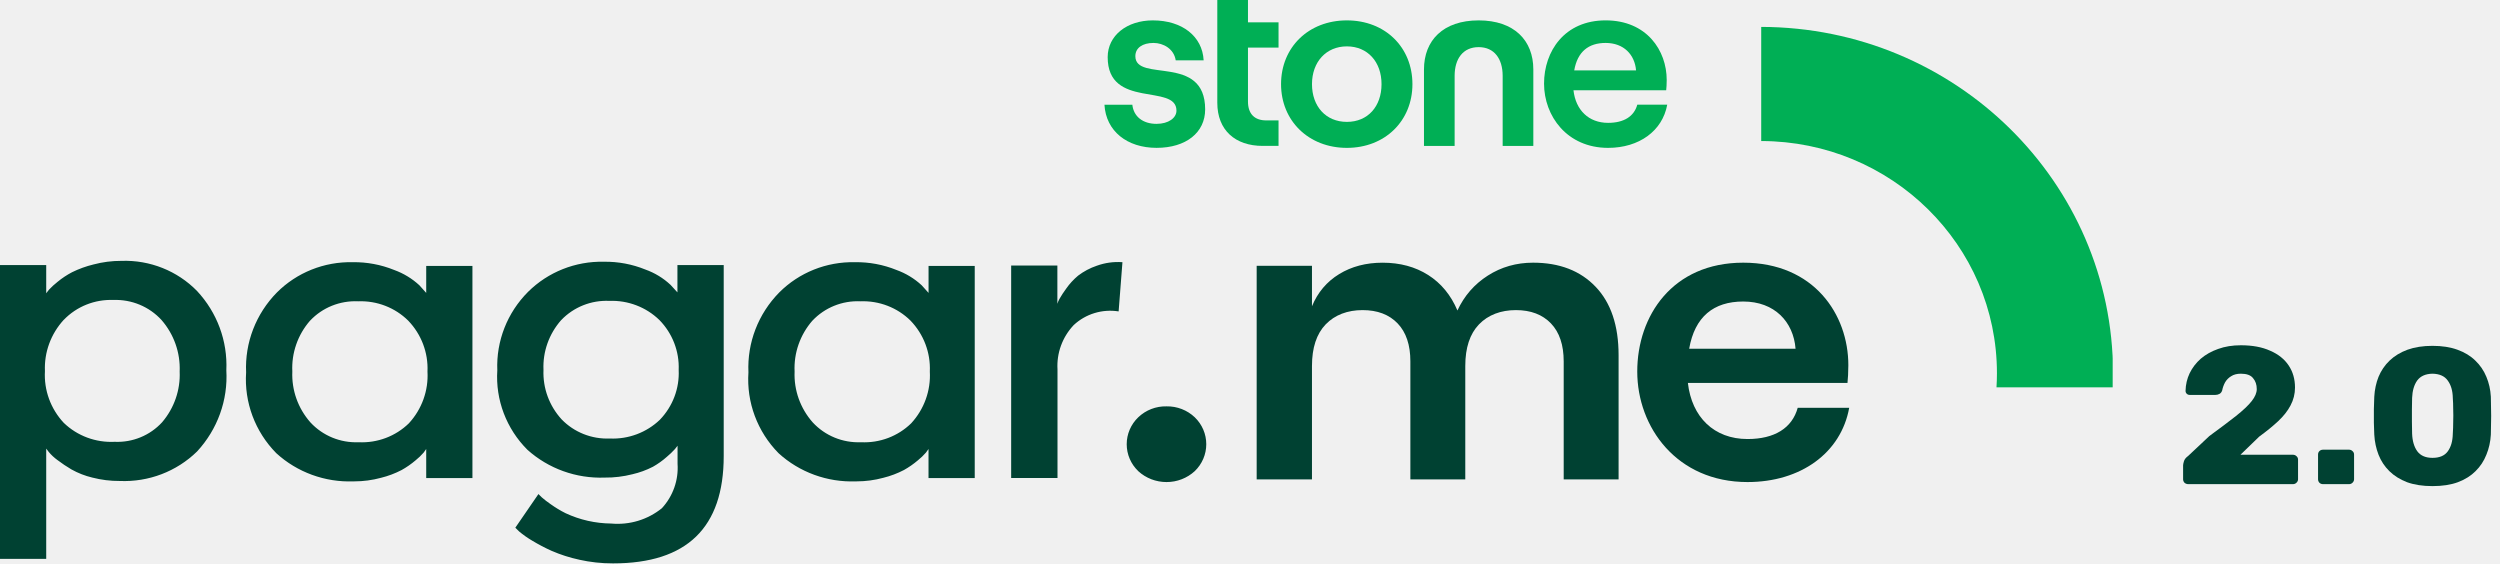
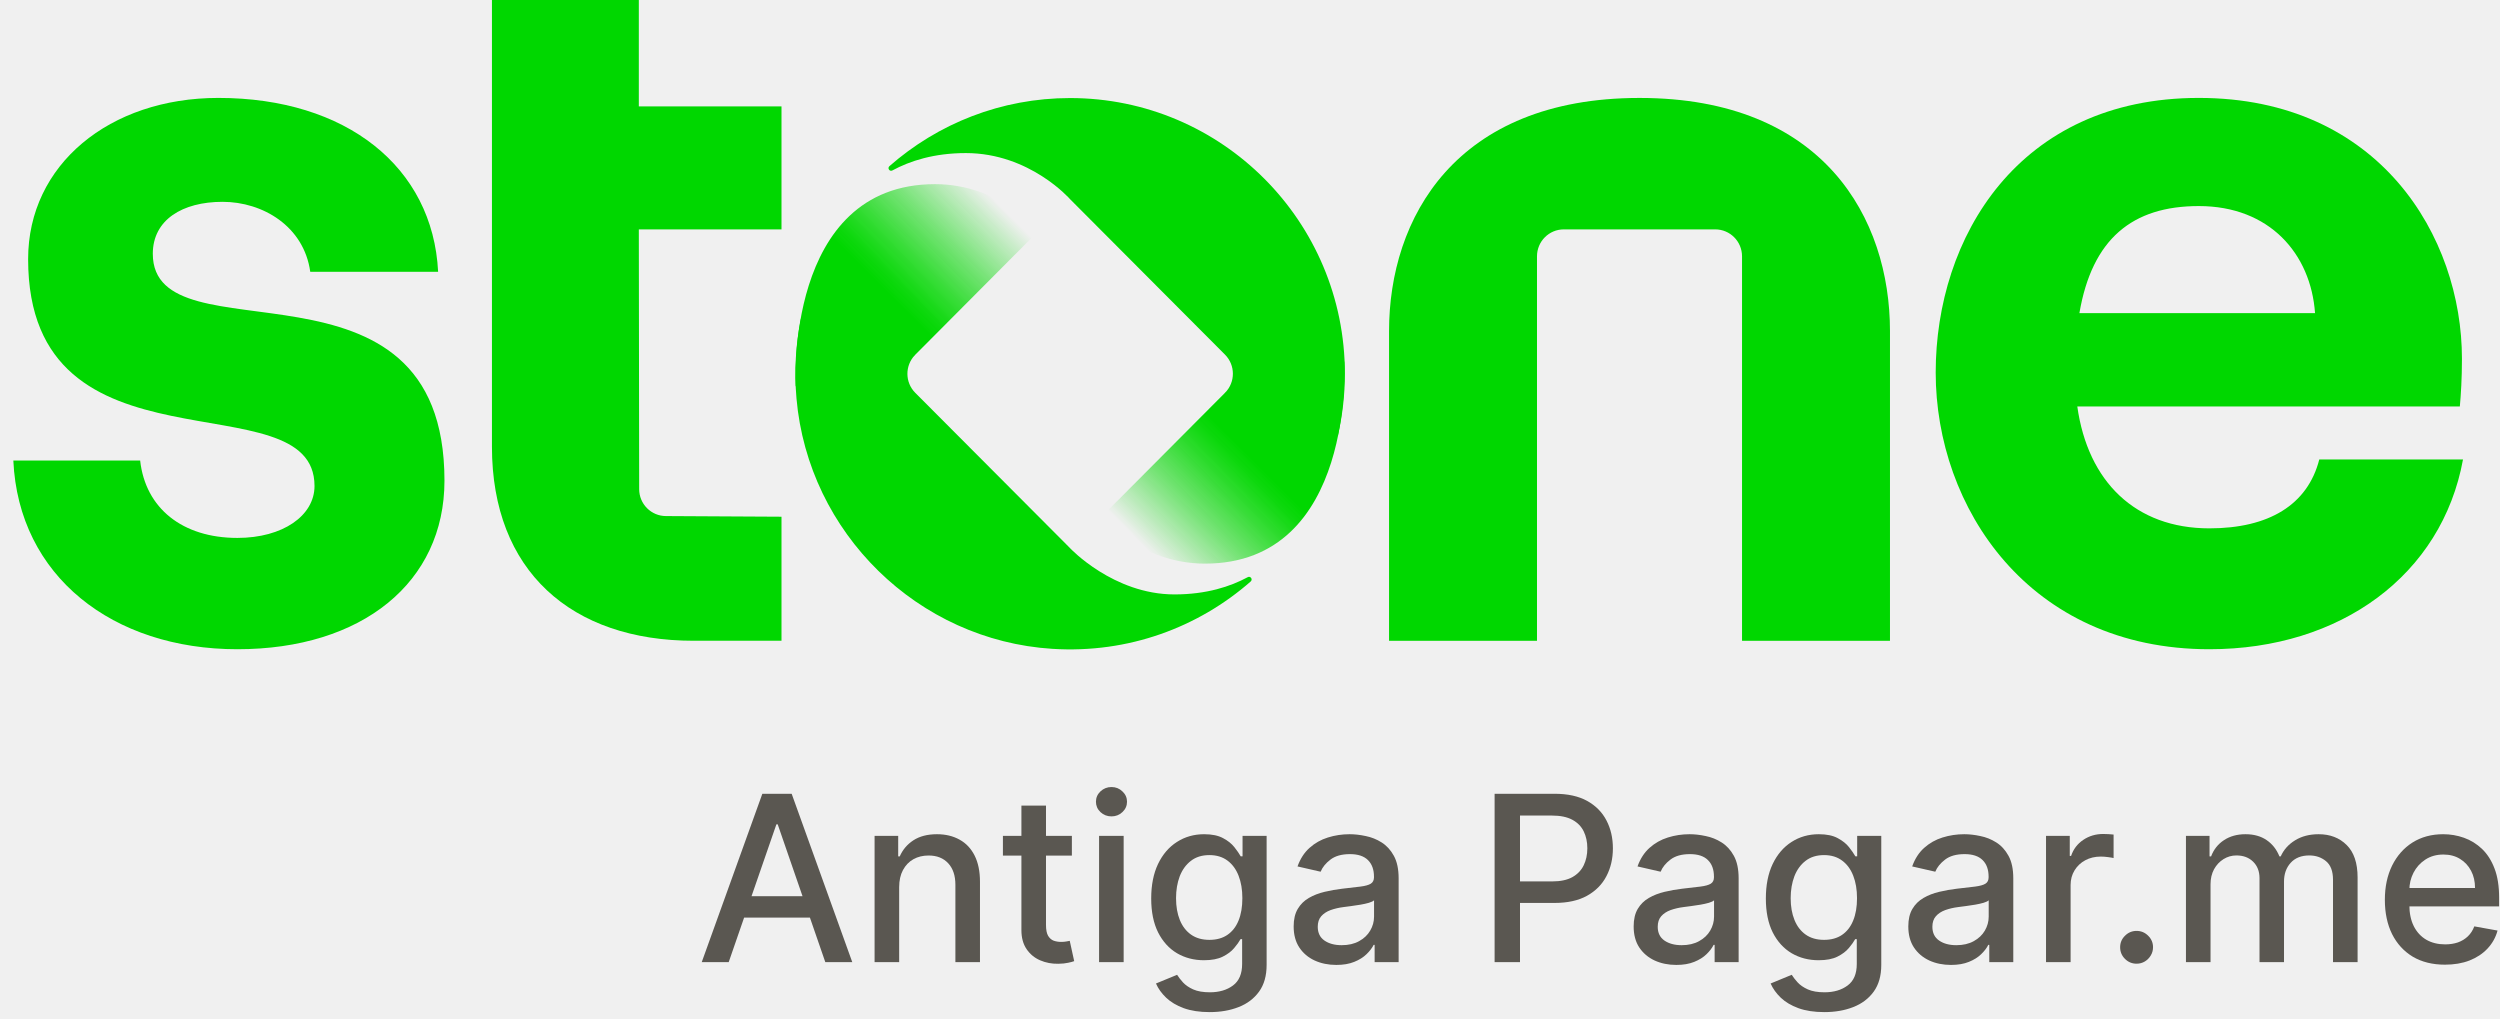
- <svg xmlns="http://www.w3.org/2000/svg" width="142" height="32" viewBox="0 0 142 32" fill="none">
-   <g clip-path="url(#clip0_809_25761)">
-     <path d="M124.3 27.5C124.216 27.5 124.142 27.474 124.081 27.422C124.027 27.363 124 27.297 124 27.223V26.438C124 26.386 124.015 26.309 124.046 26.205C124.077 26.095 124.158 25.991 124.289 25.896L125.491 24.767C126.107 24.317 126.612 23.937 127.005 23.627C127.405 23.31 127.702 23.03 127.894 22.786C128.087 22.543 128.184 22.314 128.184 22.1C128.184 21.849 128.114 21.643 127.975 21.481C127.845 21.311 127.613 21.226 127.282 21.226C127.059 21.226 126.873 21.274 126.728 21.37C126.581 21.459 126.465 21.577 126.381 21.724C126.303 21.872 126.249 22.023 126.219 22.178C126.188 22.274 126.134 22.34 126.057 22.377C125.988 22.414 125.91 22.432 125.826 22.432H124.381C124.312 22.432 124.254 22.41 124.208 22.366C124.162 22.322 124.139 22.266 124.139 22.2C124.147 21.846 124.223 21.514 124.37 21.204C124.524 20.887 124.736 20.61 125.005 20.374C125.282 20.138 125.61 19.954 125.988 19.821C126.372 19.681 126.804 19.611 127.282 19.611C127.936 19.611 128.491 19.714 128.946 19.921C129.408 20.12 129.758 20.4 129.998 20.761C130.236 21.116 130.356 21.532 130.356 22.012C130.356 22.373 130.271 22.712 130.102 23.03C129.94 23.34 129.704 23.638 129.397 23.926C129.096 24.206 128.738 24.498 128.322 24.8L127.259 25.829H130.229C130.313 25.829 130.383 25.855 130.436 25.907C130.498 25.958 130.529 26.025 130.529 26.106V27.223C130.529 27.297 130.498 27.363 130.436 27.422C130.383 27.474 130.313 27.5 130.229 27.5H124.3Z" fill="#004132" />
-     <path d="M131.954 27.5C131.869 27.5 131.8 27.474 131.746 27.423C131.692 27.364 131.665 27.297 131.665 27.223V25.818C131.665 25.737 131.692 25.671 131.746 25.619C131.8 25.567 131.869 25.542 131.954 25.542H133.422C133.499 25.542 133.564 25.567 133.618 25.619C133.68 25.671 133.711 25.737 133.711 25.818V27.223C133.711 27.297 133.68 27.364 133.618 27.423C133.564 27.474 133.499 27.5 133.422 27.5H131.954Z" fill="#004132" />
-     <path d="M138.164 27.611C137.609 27.611 137.127 27.537 136.719 27.389C136.319 27.234 135.984 27.024 135.714 26.759C135.444 26.493 135.24 26.183 135.101 25.829C134.963 25.475 134.882 25.095 134.859 24.689C134.851 24.49 134.843 24.265 134.836 24.015C134.836 23.756 134.836 23.498 134.836 23.24C134.843 22.974 134.851 22.738 134.859 22.532C134.882 22.126 134.963 21.75 135.101 21.403C135.248 21.049 135.456 20.743 135.725 20.485C136.003 20.219 136.342 20.013 136.743 19.865C137.151 19.718 137.625 19.644 138.164 19.644C138.711 19.644 139.184 19.718 139.585 19.865C139.994 20.013 140.333 20.219 140.602 20.485C140.871 20.743 141.08 21.049 141.226 21.403C141.372 21.75 141.458 22.126 141.48 22.532C141.488 22.738 141.492 22.974 141.492 23.24C141.5 23.498 141.5 23.756 141.492 24.015C141.492 24.265 141.488 24.49 141.48 24.689C141.458 25.095 141.372 25.475 141.226 25.829C141.087 26.183 140.883 26.493 140.614 26.759C140.352 27.024 140.017 27.234 139.609 27.389C139.208 27.537 138.726 27.611 138.164 27.611ZM138.164 26.006C138.565 26.006 138.853 25.884 139.03 25.641C139.216 25.39 139.312 25.055 139.319 24.634C139.334 24.42 139.342 24.195 139.342 23.959C139.351 23.723 139.351 23.487 139.342 23.251C139.342 23.015 139.334 22.797 139.319 22.598C139.312 22.192 139.216 21.864 139.03 21.613C138.853 21.363 138.565 21.234 138.164 21.226C137.771 21.234 137.482 21.363 137.297 21.613C137.12 21.864 137.024 22.192 137.008 22.598C137.008 22.797 137.004 23.015 136.997 23.251C136.997 23.487 136.997 23.723 136.997 23.959C137.004 24.195 137.008 24.42 137.008 24.634C137.024 25.055 137.124 25.39 137.309 25.641C137.493 25.884 137.779 26.006 138.164 26.006Z" fill="#004132" />
-     <g clip-path="url(#clip1_809_25761)">
-       <path d="M113.4 22H120.001C120.011 21.735 120.021 21.468 120.021 21.199C120.008 10.349 111.073 1.552 100.037 1.528V8.011C107.436 8.023 113.427 13.924 113.426 21.199C113.427 21.466 113.417 21.735 113.401 22H113.4Z" fill="#00AF55" />
-       <path d="M62.73 5.948H64.317C64.388 6.616 64.911 7.035 65.69 7.035C66.37 7.035 66.823 6.7 66.823 6.283C66.823 4.723 62.916 6.213 62.916 3.247C62.916 2.022 64.006 1.158 65.479 1.158C67.15 1.158 68.297 2.064 68.367 3.428H66.781C66.682 2.773 66.073 2.439 65.521 2.439C64.898 2.439 64.488 2.717 64.488 3.191C64.488 4.709 68.453 3.037 68.453 6.212C68.453 7.534 67.362 8.398 65.692 8.398C64.022 8.398 62.818 7.451 62.733 5.947L62.73 5.948Z" fill="#00AF55" />
-       <path d="M70.885 0V1.269H72.621V2.703H70.885V5.766C70.885 6.476 71.267 6.839 71.918 6.839H72.621V8.287H71.72C70.163 8.287 69.143 7.396 69.143 5.837V0H70.885Z" fill="#00AF55" />
-       <path d="M72.764 4.779C72.764 2.69 74.322 1.158 76.502 1.158C78.683 1.158 80.226 2.69 80.226 4.779C80.226 6.867 78.669 8.399 76.502 8.399C74.336 8.399 72.764 6.867 72.764 4.779ZM78.471 4.779C78.471 3.512 77.678 2.634 76.503 2.634C75.329 2.634 74.521 3.512 74.521 4.779C74.521 6.046 75.314 6.923 76.503 6.923C77.693 6.923 78.471 6.046 78.471 4.779Z" fill="#00AF55" />
-       <path d="M83.987 1.158C86.009 1.158 87.093 2.3 87.093 3.943V8.288H85.351V4.306C85.351 3.345 84.879 2.677 83.987 2.677C83.095 2.677 82.623 3.345 82.623 4.306V8.288H80.882V3.943C80.882 2.3 81.965 1.158 83.987 1.158Z" fill="#00AF55" />
-       <path d="M94.698 5.948C94.429 7.438 93.098 8.399 91.341 8.399C89.005 8.399 87.702 6.588 87.702 4.75C87.702 2.913 88.863 1.157 91.2 1.157C93.537 1.157 94.669 2.87 94.669 4.541C94.669 4.778 94.655 4.987 94.64 5.126H89.373C89.5 6.254 90.237 6.978 91.341 6.978C92.233 6.978 92.814 6.616 92.998 5.947H94.697L94.698 5.948ZM89.416 3.999H92.928C92.856 3.108 92.233 2.439 91.2 2.439C90.223 2.439 89.6 2.941 89.416 3.999Z" fill="#00AF55" />
-       <path d="M32.901 31.791C32.363 31.675 31.838 31.507 31.334 31.289C30.95 31.117 30.577 30.92 30.216 30.702C29.959 30.55 29.714 30.379 29.487 30.187L29.27 29.974L30.583 28.062L30.766 28.244C30.928 28.385 31.098 28.517 31.276 28.637C31.545 28.83 31.83 29.003 32.128 29.151C32.937 29.529 33.82 29.728 34.716 29.737C35.756 29.832 36.791 29.518 37.596 28.866C38.228 28.179 38.548 27.268 38.485 26.344V25.318C38.438 25.383 38.389 25.446 38.337 25.507C38.194 25.665 38.04 25.812 37.876 25.948C37.635 26.163 37.37 26.352 37.086 26.512C36.717 26.702 36.325 26.845 35.919 26.938C35.405 27.069 34.877 27.133 34.347 27.127C32.732 27.188 31.156 26.621 29.96 25.55C28.76 24.353 28.138 22.709 28.247 21.033C28.179 19.374 28.812 17.759 29.996 16.575C31.131 15.449 32.686 14.831 34.297 14.867C35.105 14.854 35.907 15.005 36.654 15.308C37.188 15.498 37.677 15.796 38.088 16.181L38.478 16.607V15.055H41.107V25.906C41.107 29.969 39.016 31.999 34.834 32H34.808C34.167 32.002 33.528 31.932 32.902 31.792H32.901V31.791ZM31.877 18.179C31.185 18.962 30.823 19.976 30.87 21.013C30.828 22.046 31.198 23.053 31.901 23.821C32.61 24.554 33.608 24.95 34.636 24.908C35.692 24.955 36.722 24.569 37.48 23.843C38.213 23.081 38.6 22.058 38.549 21.012C38.592 19.96 38.197 18.937 37.455 18.178C36.701 17.444 35.671 17.05 34.61 17.09C33.581 17.043 32.582 17.442 31.877 18.181V18.179ZM0 15.055H2.625V16.657C2.658 16.608 2.711 16.542 2.783 16.453C2.933 16.293 3.096 16.144 3.269 16.009C3.525 15.798 3.802 15.614 4.097 15.46C4.484 15.27 4.891 15.123 5.311 15.021C5.829 14.883 6.364 14.815 6.9 14.817C8.512 14.761 10.073 15.383 11.191 16.527C12.332 17.75 12.933 19.372 12.856 21.031C12.955 22.726 12.355 24.39 11.191 25.646C10.03 26.782 8.439 27.389 6.803 27.32C6.279 27.323 5.756 27.258 5.249 27.128C4.831 27.029 4.43 26.872 4.057 26.663C3.779 26.5 3.512 26.32 3.255 26.125C3.075 25.994 2.911 25.841 2.769 25.671L2.625 25.48V31.742L0 31.744V15.055ZM3.622 18.164C2.891 18.961 2.505 20.007 2.552 21.08C2.491 22.162 2.877 23.221 3.622 24.018C4.39 24.759 5.437 25.148 6.511 25.095C7.533 25.141 8.523 24.732 9.208 23.984C9.895 23.18 10.251 22.152 10.205 21.104C10.25 20.034 9.881 18.987 9.172 18.174C8.477 17.416 7.477 17 6.439 17.038C5.378 16.998 4.352 17.409 3.623 18.167V18.162L3.622 18.164ZM64.653 26.76C64.233 26.359 63.997 25.808 63.997 25.232C63.997 24.656 64.233 24.104 64.653 23.702C65.082 23.292 65.659 23.067 66.257 23.081C66.855 23.069 67.433 23.293 67.863 23.702C68.281 24.104 68.517 24.656 68.516 25.232C68.516 25.807 68.28 26.358 67.863 26.76C67.428 27.16 66.854 27.383 66.257 27.381C65.662 27.381 65.089 27.161 64.653 26.762V26.76ZM48.609 27.342C46.989 27.401 45.41 26.826 44.222 25.741C43.017 24.518 42.397 22.852 42.511 21.153C42.435 19.468 43.067 17.825 44.26 16.613C45.39 15.479 46.948 14.857 48.562 14.893C49.37 14.88 50.171 15.031 50.919 15.334C51.452 15.525 51.94 15.822 52.353 16.205L52.742 16.637V15.106H55.365V27.154H52.74V25.503C52.707 25.551 52.66 25.618 52.595 25.705C52.456 25.867 52.3 26.014 52.134 26.148C51.89 26.356 51.624 26.54 51.344 26.697C50.974 26.889 50.583 27.038 50.176 27.138C49.68 27.273 49.167 27.342 48.652 27.342H48.609ZM46.144 18.213C45.446 19.015 45.083 20.049 45.133 21.104C45.088 22.163 45.458 23.198 46.166 23.996C46.865 24.75 47.865 25.161 48.901 25.119C49.964 25.172 51 24.782 51.755 24.044C52.493 23.243 52.875 22.184 52.814 21.104C52.862 20.034 52.468 18.991 51.719 18.213C50.971 17.472 49.938 17.073 48.876 17.114C47.845 17.066 46.845 17.47 46.144 18.215V18.213ZM20.078 27.342C18.458 27.402 16.88 26.826 15.693 25.741C14.488 24.518 13.866 22.852 13.979 21.153C13.902 19.468 14.535 17.825 15.728 16.613C16.859 15.48 18.416 14.857 20.029 14.893C20.838 14.88 21.64 15.031 22.388 15.334C22.921 15.527 23.409 15.822 23.822 16.205L24.209 16.637V15.106H26.834V27.154H24.209V25.503C24.163 25.571 24.114 25.639 24.065 25.705C23.926 25.867 23.77 26.014 23.604 26.148C23.36 26.356 23.094 26.54 22.814 26.697C22.444 26.889 22.052 27.038 21.646 27.138C21.15 27.273 20.636 27.342 20.121 27.342H20.078ZM17.611 18.213C16.912 19.015 16.552 20.049 16.604 21.104C16.559 22.162 16.928 23.198 17.635 23.996C18.333 24.75 19.334 25.162 20.369 25.119C21.433 25.171 22.468 24.782 23.224 24.044C23.962 23.243 24.343 22.184 24.281 21.104C24.33 20.034 23.934 18.991 23.187 18.213C22.438 17.471 21.406 17.073 20.344 17.114C19.312 17.066 18.311 17.469 17.611 18.215V18.213ZM57.434 27.151V15.081H60.059V17.256C60.087 17.165 60.123 17.077 60.168 16.993C60.286 16.787 60.415 16.588 60.558 16.396C60.749 16.121 60.978 15.873 61.237 15.656C61.556 15.414 61.914 15.223 62.296 15.094C62.762 14.925 63.259 14.856 63.755 14.892L63.538 17.688C62.611 17.541 61.667 17.828 60.986 18.465C60.342 19.147 60.01 20.057 60.066 20.987V27.152H57.435L57.434 27.151Z" fill="#004132" />
-       <path d="M90.633 16.29C91.502 17.202 91.936 18.497 91.936 20.176V27.228H88.818V20.527C88.818 19.593 88.576 18.873 88.094 18.37C87.611 17.866 86.947 17.614 86.1 17.614C85.254 17.614 84.527 17.884 84.007 18.424C83.487 18.965 83.228 19.753 83.228 20.789V27.228H80.109V20.527C80.109 19.593 79.868 18.873 79.385 18.37C78.903 17.866 78.238 17.614 77.392 17.614C76.546 17.614 75.819 17.884 75.299 18.424C74.779 18.965 74.52 19.753 74.52 20.789V27.228H71.379V15.096H74.52V17.396C74.846 16.607 75.362 15.998 76.067 15.567C76.772 15.136 77.593 14.921 78.529 14.921C79.524 14.921 80.388 15.155 81.123 15.622C81.857 16.089 82.41 16.76 82.782 17.636C83.168 16.804 83.743 16.143 84.508 15.654C85.272 15.165 86.13 14.92 87.079 14.92C88.578 14.92 89.763 15.377 90.631 16.289L90.633 16.29Z" fill="#004132" />
-       <path d="M105.034 23.164C104.57 25.729 102.28 27.381 99.259 27.381C95.238 27.381 92.996 24.266 92.996 21.103C92.996 17.939 94.995 14.92 99.015 14.92C103.036 14.92 104.986 17.867 104.986 20.743C104.986 21.151 104.962 21.509 104.937 21.75H95.872C96.091 23.691 97.358 24.937 99.259 24.937C100.794 24.937 101.793 24.314 102.11 23.164H105.035H105.034ZM95.944 19.809H101.988C101.866 18.276 100.794 17.126 99.015 17.126C97.334 17.126 96.262 17.988 95.945 19.809H95.944Z" fill="#004132" />
-     </g>
+ <svg xmlns="http://www.w3.org/2000/svg" width="108" height="44" viewBox="0 0 108 44" fill="none">
+   <g clip-path="url(#clip0_23042_7452)">
+     <path d="M0.577 19.895H6.055C6.282 21.956 7.88 23.238 10.255 23.238C12.218 23.238 13.587 22.277 13.587 20.994C13.587 16.276 1.215 20.902 1.215 11.192C1.215 7.116 4.73 4.23 9.432 4.23C14.956 4.23 18.699 7.207 18.927 11.742H13.403C13.129 9.772 11.349 8.719 9.614 8.719C7.88 8.719 6.601 9.497 6.601 10.963C6.601 15.681 19.201 10.322 19.201 20.765C19.201 25.163 15.64 28.047 10.254 28.047C4.867 28.047 0.803 24.887 0.576 19.895L0.577 19.895Z" fill="#00D700" />
+     <path d="M106.402 19.849C105.489 24.841 101.107 28.047 95.445 28.047C87.639 28.047 83.622 21.91 83.622 16.093C83.622 10.275 87.183 4.23 94.989 4.23C102.795 4.23 106.356 10.23 106.356 15.497C106.356 16.367 106.311 17.053 106.265 17.558H89.739C90.195 20.809 92.25 22.825 95.445 22.825C98.002 22.825 99.691 21.817 100.193 19.848H106.401L106.402 19.849ZM89.83 13.528H100.01C99.827 10.963 98.047 8.902 94.989 8.902C92.112 8.902 90.378 10.322 89.83 13.528Z" fill="#00D700" />
+     <path d="M70.826 4.231C62.871 4.231 60.007 9.436 60.007 14.303V27.682H66.398V11.072C66.398 10.43 66.917 9.909 67.558 9.909H74.096C74.737 9.909 75.256 10.43 75.256 11.072V27.682H81.647V14.303C81.647 9.436 78.783 4.231 70.828 4.231L70.826 4.231Z" fill="#00D700" />
+     <path d="M33.761 4.597H27.597V-0.054H21.252V19.299C21.252 24.658 24.676 27.681 29.972 27.681H33.761V22.322L28.772 22.294C28.131 22.294 27.612 21.773 27.612 21.131L27.597 9.909H33.761V4.596V4.597Z" fill="#00D700" />
+     <path d="M46.23 23.683L39.539 16.969C39.091 16.52 39.088 15.795 39.525 15.339L34.598 13.773C34.376 14.871 34.304 16.025 34.408 17.211C34.918 23.029 39.655 27.664 45.465 28.03C48.75 28.237 51.768 27.101 54.03 25.12C54.132 25.03 54.023 24.869 53.904 24.933C53.151 25.341 52.111 25.679 50.737 25.679C48.1 25.679 46.23 23.684 46.23 23.684V23.683Z" fill="#00D700" />
+     <path d="M46.23 4.236C43.24 4.236 40.51 5.347 38.423 7.178C38.322 7.267 38.432 7.427 38.551 7.363C39.305 6.954 40.347 6.613 41.725 6.613C44.491 6.613 46.23 8.608 46.23 8.608L52.921 15.321C53.373 15.775 53.374 16.511 52.923 16.966L57.804 18.78C57.995 17.932 58.099 17.051 58.099 16.145C58.099 9.567 52.785 4.236 46.23 4.236Z" fill="#00D700" />
+     <path d="M39.525 15.339L39.533 15.331L44.895 9.946C44.895 9.946 43.158 7.955 40.395 7.955C33.882 7.955 34.374 16.687 34.374 16.687" fill="url(#paint0_linear_23042_7452)" />
+     <path d="M52.923 16.966L52.915 16.974L47.553 22.358C47.553 22.358 49.29 24.349 52.052 24.349C58.565 24.349 58.074 15.617 58.074 15.617" fill="url(#paint1_linear_23042_7452)" />
+     <path d="M105.622 41.674C105.084 41.674 104.622 41.559 104.233 41.33C103.847 41.097 103.549 40.772 103.338 40.353C103.13 39.932 103.026 39.438 103.026 38.872C103.026 38.313 103.13 37.821 103.338 37.395C103.549 36.969 103.843 36.636 104.219 36.397C104.598 36.158 105.041 36.038 105.547 36.038C105.855 36.038 106.153 36.089 106.442 36.191C106.731 36.293 106.99 36.453 107.22 36.67C107.449 36.888 107.631 37.171 107.763 37.519C107.896 37.865 107.962 38.285 107.962 38.78V39.156H103.626V38.361H106.921C106.921 38.081 106.865 37.834 106.751 37.619C106.637 37.401 106.478 37.229 106.272 37.104C106.068 36.978 105.829 36.916 105.554 36.916C105.256 36.916 104.996 36.989 104.773 37.136C104.553 37.28 104.382 37.469 104.262 37.704C104.143 37.936 104.084 38.188 104.084 38.46V39.082C104.084 39.446 104.148 39.756 104.276 40.012C104.406 40.268 104.587 40.463 104.819 40.598C105.051 40.731 105.322 40.797 105.632 40.797C105.834 40.797 106.017 40.768 106.183 40.712C106.349 40.652 106.492 40.565 106.613 40.449C106.733 40.333 106.826 40.19 106.89 40.019L107.894 40.2C107.814 40.496 107.67 40.755 107.461 40.978C107.255 41.198 106.996 41.37 106.684 41.493C106.373 41.614 106.019 41.674 105.622 41.674Z" fill="#5A5751" />
+     <path d="M94.433 41.564V36.109H95.452V36.997H95.519C95.633 36.697 95.819 36.462 96.077 36.294C96.335 36.124 96.644 36.038 97.004 36.038C97.368 36.038 97.674 36.124 97.92 36.294C98.169 36.465 98.352 36.699 98.471 36.997H98.527C98.657 36.706 98.865 36.474 99.149 36.301C99.433 36.126 99.771 36.038 100.164 36.038C100.659 36.038 101.063 36.193 101.375 36.504C101.69 36.814 101.848 37.281 101.848 37.906V41.564H100.786V38.006C100.786 37.636 100.685 37.369 100.484 37.203C100.283 37.037 100.042 36.955 99.763 36.955C99.418 36.955 99.149 37.061 98.957 37.274C98.765 37.485 98.669 37.756 98.669 38.087V41.564H97.611V37.938C97.611 37.642 97.519 37.404 97.334 37.224C97.15 37.044 96.909 36.955 96.613 36.955C96.412 36.955 96.226 37.008 96.056 37.114C95.888 37.218 95.751 37.364 95.647 37.551C95.546 37.738 95.495 37.955 95.495 38.201V41.564H94.433Z" fill="#5A5751" />
+     <path d="M92.301 41.632C92.106 41.632 91.939 41.563 91.8 41.425C91.66 41.286 91.59 41.118 91.59 40.921C91.59 40.727 91.66 40.561 91.8 40.424C91.939 40.284 92.106 40.215 92.301 40.215C92.495 40.215 92.662 40.284 92.801 40.424C92.941 40.561 93.011 40.727 93.011 40.921C93.011 41.051 92.978 41.171 92.911 41.28C92.847 41.386 92.762 41.472 92.656 41.536C92.549 41.599 92.431 41.632 92.301 41.632Z" fill="#5A5751" />
+     <path d="M88.388 41.564V36.109H89.414V36.976H89.471C89.57 36.682 89.746 36.452 89.997 36.283C90.25 36.113 90.536 36.028 90.856 36.028C90.922 36.028 91 36.03 91.09 36.035C91.183 36.04 91.255 36.046 91.307 36.053V37.068C91.264 37.056 91.189 37.044 91.08 37.029C90.971 37.013 90.862 37.004 90.753 37.004C90.502 37.004 90.278 37.058 90.082 37.164C89.888 37.268 89.734 37.414 89.62 37.601C89.507 37.786 89.45 37.996 89.45 38.233V41.564H88.388Z" fill="#5A5751" />
+     <path d="M84.282 41.685C83.936 41.685 83.624 41.621 83.344 41.493C83.065 41.363 82.844 41.175 82.68 40.928C82.519 40.682 82.439 40.38 82.439 40.023C82.439 39.715 82.498 39.462 82.617 39.263C82.735 39.064 82.895 38.907 83.096 38.791C83.297 38.675 83.522 38.587 83.771 38.528C84.019 38.468 84.272 38.423 84.531 38.393C84.857 38.355 85.122 38.324 85.326 38.3C85.53 38.274 85.678 38.233 85.77 38.176C85.862 38.119 85.908 38.027 85.908 37.899V37.874C85.908 37.564 85.821 37.324 85.646 37.153C85.473 36.983 85.215 36.898 84.871 36.898C84.514 36.898 84.232 36.977 84.026 37.136C83.823 37.292 83.682 37.466 83.604 37.658L82.606 37.43C82.724 37.099 82.897 36.831 83.124 36.628C83.354 36.422 83.618 36.273 83.916 36.18C84.215 36.086 84.528 36.038 84.857 36.038C85.075 36.038 85.306 36.064 85.55 36.117C85.796 36.166 86.026 36.258 86.239 36.393C86.454 36.528 86.63 36.721 86.768 36.972C86.905 37.221 86.974 37.544 86.974 37.942V41.564H85.937V40.818H85.894C85.826 40.956 85.723 41.09 85.585 41.223C85.448 41.356 85.272 41.466 85.056 41.553C84.841 41.641 84.583 41.685 84.282 41.685ZM84.513 40.832C84.806 40.832 85.057 40.774 85.266 40.658C85.476 40.542 85.636 40.391 85.745 40.204C85.856 40.014 85.912 39.812 85.912 39.597V38.893C85.874 38.931 85.801 38.967 85.692 39C85.585 39.031 85.463 39.058 85.326 39.082C85.189 39.103 85.055 39.123 84.925 39.142C84.795 39.159 84.686 39.173 84.598 39.185C84.392 39.211 84.204 39.255 84.033 39.316C83.865 39.378 83.73 39.466 83.629 39.582C83.529 39.696 83.479 39.847 83.479 40.037C83.479 40.3 83.576 40.499 83.771 40.633C83.965 40.766 84.212 40.832 84.513 40.832Z" fill="#5A5751" />
+     <path d="M78.81 43.723C78.376 43.723 78.004 43.666 77.691 43.553C77.381 43.439 77.128 43.289 76.931 43.102C76.735 42.914 76.588 42.71 76.491 42.487L77.403 42.111C77.467 42.215 77.553 42.325 77.659 42.441C77.768 42.559 77.915 42.66 78.1 42.743C78.287 42.826 78.527 42.867 78.82 42.867C79.223 42.867 79.555 42.769 79.818 42.572C80.081 42.378 80.213 42.068 80.213 41.642V40.57H80.145C80.081 40.686 79.989 40.815 79.868 40.957C79.75 41.099 79.586 41.222 79.378 41.326C79.17 41.43 78.899 41.482 78.565 41.482C78.134 41.482 77.746 41.382 77.4 41.18C77.057 40.977 76.784 40.677 76.583 40.282C76.384 39.884 76.285 39.395 76.285 38.815C76.285 38.235 76.383 37.738 76.58 37.324C76.778 36.91 77.051 36.592 77.396 36.372C77.742 36.15 78.134 36.038 78.572 36.038C78.91 36.038 79.184 36.095 79.392 36.209C79.6 36.32 79.763 36.45 79.879 36.599C79.997 36.749 80.088 36.88 80.152 36.994H80.23V36.109H81.271V41.685C81.271 42.153 81.162 42.538 80.944 42.839C80.726 43.139 80.431 43.362 80.06 43.506C79.691 43.651 79.274 43.723 78.81 43.723ZM78.799 40.602C79.105 40.602 79.363 40.531 79.573 40.389C79.786 40.244 79.947 40.038 80.056 39.771C80.168 39.501 80.223 39.178 80.223 38.801C80.223 38.434 80.169 38.111 80.06 37.832C79.951 37.552 79.791 37.334 79.58 37.178C79.37 37.02 79.109 36.94 78.799 36.94C78.48 36.94 78.213 37.023 78 37.189C77.787 37.352 77.626 37.575 77.517 37.856C77.411 38.138 77.357 38.453 77.357 38.801C77.357 39.159 77.412 39.472 77.521 39.742C77.63 40.012 77.791 40.223 78.004 40.374C78.219 40.526 78.484 40.602 78.799 40.602Z" fill="#5A5751" />
+     <path d="M72.417 41.685C72.071 41.685 71.759 41.621 71.479 41.493C71.2 41.363 70.979 41.175 70.815 40.928C70.654 40.682 70.574 40.38 70.574 40.023C70.574 39.715 70.633 39.462 70.751 39.263C70.87 39.064 71.029 38.907 71.231 38.791C71.432 38.675 71.657 38.587 71.905 38.528C72.154 38.468 72.407 38.423 72.665 38.393C72.992 38.355 73.257 38.324 73.461 38.3C73.664 38.274 73.812 38.233 73.905 38.176C73.997 38.119 74.043 38.027 74.043 37.899V37.874C74.043 37.564 73.956 37.324 73.78 37.153C73.608 36.983 73.35 36.898 73.006 36.898C72.649 36.898 72.367 36.977 72.161 37.136C71.957 37.292 71.817 37.466 71.739 37.658L70.741 37.43C70.859 37.099 71.032 36.831 71.259 36.628C71.489 36.422 71.753 36.273 72.051 36.18C72.349 36.086 72.663 36.038 72.992 36.038C73.21 36.038 73.441 36.064 73.684 36.117C73.931 36.166 74.16 36.258 74.373 36.393C74.589 36.528 74.765 36.721 74.903 36.972C75.04 37.221 75.109 37.544 75.109 37.942V41.564H74.072V40.818H74.029C73.96 40.956 73.857 41.09 73.72 41.223C73.583 41.356 73.406 41.466 73.191 41.553C72.975 41.641 72.717 41.685 72.417 41.685ZM72.648 40.832C72.941 40.832 73.192 40.774 73.4 40.658C73.611 40.542 73.771 40.391 73.88 40.204C73.991 40.014 74.047 39.812 74.047 39.597V38.893C74.009 38.931 73.936 38.967 73.827 39C73.72 39.031 73.598 39.058 73.461 39.082C73.323 39.103 73.19 39.123 73.059 39.142C72.929 39.159 72.82 39.173 72.733 39.185C72.527 39.211 72.339 39.255 72.168 39.316C72 39.378 71.865 39.466 71.763 39.582C71.664 39.696 71.614 39.847 71.614 40.037C71.614 40.3 71.711 40.499 71.905 40.633C72.1 40.766 72.347 40.832 72.648 40.832Z" fill="#5A5751" />
+     <path d="M64.567 41.564V34.291H67.159C67.725 34.291 68.194 34.394 68.566 34.6C68.937 34.806 69.215 35.088 69.4 35.445C69.585 35.8 69.677 36.201 69.677 36.646C69.677 37.093 69.584 37.496 69.396 37.853C69.212 38.208 68.932 38.49 68.558 38.698C68.187 38.904 67.719 39.007 67.156 39.007H65.373V38.077H67.056C67.414 38.077 67.704 38.015 67.926 37.892C68.149 37.767 68.312 37.596 68.416 37.381C68.52 37.165 68.573 36.92 68.573 36.646C68.573 36.371 68.52 36.127 68.416 35.914C68.312 35.701 68.148 35.534 67.923 35.413C67.7 35.293 67.407 35.232 67.042 35.232H65.664V41.564H64.567Z" fill="#5A5751" />
+     <path d="M57.729 41.685C57.384 41.685 57.071 41.621 56.792 41.493C56.512 41.363 56.291 41.175 56.128 40.928C55.967 40.682 55.886 40.38 55.886 40.023C55.886 39.715 55.945 39.462 56.064 39.263C56.182 39.064 56.342 38.907 56.543 38.791C56.744 38.675 56.969 38.587 57.218 38.528C57.467 38.468 57.72 38.423 57.978 38.393C58.305 38.355 58.57 38.324 58.773 38.3C58.977 38.274 59.125 38.233 59.217 38.176C59.309 38.119 59.356 38.027 59.356 37.899V37.874C59.356 37.564 59.268 37.324 59.093 37.153C58.92 36.983 58.662 36.898 58.319 36.898C57.961 36.898 57.68 36.977 57.474 37.136C57.27 37.292 57.129 37.466 57.051 37.658L56.053 37.43C56.172 37.099 56.344 36.831 56.572 36.628C56.801 36.422 57.065 36.273 57.364 36.18C57.662 36.086 57.975 36.038 58.305 36.038C58.522 36.038 58.753 36.064 58.997 36.117C59.243 36.166 59.473 36.258 59.686 36.393C59.901 36.528 60.078 36.721 60.215 36.972C60.352 37.221 60.421 37.544 60.421 37.942V41.564H59.384V40.818H59.342C59.273 40.956 59.17 41.09 59.032 41.223C58.895 41.356 58.719 41.466 58.503 41.553C58.288 41.641 58.03 41.685 57.729 41.685ZM57.96 40.832C58.254 40.832 58.505 40.774 58.713 40.658C58.924 40.542 59.083 40.391 59.192 40.204C59.304 40.014 59.359 39.812 59.359 39.597V38.893C59.321 38.931 59.248 38.967 59.139 39C59.032 39.031 58.911 39.058 58.773 39.082C58.636 39.103 58.502 39.123 58.372 39.142C58.242 39.159 58.133 39.173 58.045 39.185C57.839 39.211 57.651 39.255 57.481 39.316C57.313 39.378 57.178 39.466 57.076 39.582C56.976 39.696 56.927 39.847 56.927 40.037C56.927 40.3 57.024 40.499 57.218 40.633C57.412 40.766 57.659 40.832 57.96 40.832Z" fill="#5A5751" />
+     <path d="M52.257 43.723C51.824 43.723 51.451 43.666 51.138 43.553C50.828 43.439 50.575 43.289 50.379 43.102C50.182 42.914 50.035 42.71 49.938 42.487L50.851 42.111C50.915 42.215 51 42.325 51.106 42.441C51.215 42.559 51.362 42.66 51.547 42.743C51.734 42.826 51.974 42.867 52.268 42.867C52.67 42.867 53.003 42.769 53.266 42.572C53.528 42.378 53.66 42.068 53.66 41.642V40.57H53.592C53.528 40.686 53.436 40.815 53.315 40.957C53.197 41.099 53.034 41.222 52.825 41.326C52.617 41.43 52.346 41.482 52.012 41.482C51.581 41.482 51.193 41.382 50.847 41.18C50.504 40.977 50.232 40.677 50.031 40.282C49.832 39.884 49.732 39.395 49.732 38.815C49.732 38.235 49.83 37.738 50.027 37.324C50.226 36.91 50.498 36.592 50.844 36.372C51.189 36.15 51.581 36.038 52.019 36.038C52.358 36.038 52.631 36.095 52.839 36.209C53.048 36.32 53.21 36.45 53.326 36.599C53.444 36.749 53.535 36.88 53.599 36.994H53.678V36.109H54.718V41.685C54.718 42.153 54.609 42.538 54.391 42.839C54.173 43.139 53.879 43.362 53.507 43.506C53.138 43.651 52.721 43.723 52.257 43.723ZM52.246 40.602C52.552 40.602 52.81 40.531 53.02 40.389C53.234 40.244 53.395 40.038 53.504 39.771C53.615 39.501 53.67 39.178 53.67 38.801C53.67 38.434 53.616 38.111 53.507 37.832C53.398 37.552 53.238 37.334 53.028 37.178C52.817 37.02 52.556 36.94 52.246 36.94C51.927 36.94 51.66 37.023 51.447 37.189C51.234 37.352 51.073 37.575 50.964 37.856C50.858 38.138 50.805 38.453 50.805 38.801C50.805 39.159 50.859 39.472 50.968 39.742C51.077 40.012 51.238 40.223 51.451 40.374C51.666 40.526 51.931 40.602 52.246 40.602Z" fill="#5A5751" />
+     <path d="M47.48 41.564V36.109H48.542V41.564H47.48ZM48.016 35.268C47.831 35.268 47.673 35.206 47.54 35.083C47.41 34.958 47.345 34.809 47.345 34.636C47.345 34.461 47.41 34.311 47.54 34.188C47.673 34.063 47.831 34 48.016 34C48.201 34 48.358 34.063 48.488 34.188C48.621 34.311 48.687 34.461 48.687 34.636C48.687 34.809 48.621 34.958 48.488 35.083C48.358 35.206 48.201 35.268 48.016 35.268Z" fill="#5A5751" />
+     <path d="M46.305 36.109V36.962H43.326V36.109H46.305ZM44.125 34.803H45.187V39.962C45.187 40.168 45.218 40.323 45.279 40.428C45.341 40.529 45.42 40.599 45.517 40.637C45.616 40.672 45.724 40.69 45.84 40.69C45.925 40.69 46 40.684 46.064 40.672C46.128 40.661 46.178 40.651 46.213 40.644L46.405 41.521C46.343 41.545 46.256 41.569 46.142 41.592C46.028 41.618 45.886 41.633 45.716 41.635C45.437 41.64 45.176 41.59 44.935 41.486C44.693 41.382 44.498 41.221 44.349 41.003C44.2 40.785 44.125 40.511 44.125 40.182V34.803Z" fill="#5A5751" />
+     <path d="M38.844 38.325V41.564H37.782V36.109H38.802V36.997H38.869C38.995 36.708 39.191 36.476 39.459 36.301C39.728 36.126 40.068 36.038 40.478 36.038C40.849 36.038 41.175 36.117 41.454 36.273C41.734 36.427 41.95 36.656 42.104 36.962C42.258 37.267 42.335 37.645 42.335 38.094V41.564H41.273V38.222C41.273 37.827 41.17 37.518 40.964 37.295C40.758 37.071 40.475 36.958 40.116 36.958C39.869 36.958 39.65 37.011 39.459 37.118C39.269 37.224 39.119 37.381 39.008 37.587C38.899 37.79 38.844 38.036 38.844 38.325Z" fill="#5A5751" />
+     <path d="M31.48 41.564H30.315L32.933 34.291H34.2L36.818 41.564H35.653L33.597 35.612H33.54L31.48 41.564ZM31.675 38.716H35.454V39.639H31.675V38.716Z" fill="#5A5751" />
  </g>
  <defs>
-     <clipPath id="clip0_809_25761">
-       <rect width="142" height="32" fill="white" />
-     </clipPath>
-     <clipPath id="clip1_809_25761">
-       <rect width="120" height="32" fill="white" />
+     <linearGradient id="paint0_linear_23042_7452" x1="42.675" y1="7.754" x2="36.625" y2="13.784" gradientUnits="userSpaceOnUse">
+       <stop offset="0.049" stop-color="#00D700" stop-opacity="0" />
+       <stop offset="0.144" stop-color="#00D700" stop-opacity="0.161" />
+       <stop offset="0.368" stop-color="#00D700" stop-opacity="0.517" />
+       <stop offset="0.553" stop-color="#00D700" stop-opacity="0.778" />
+       <stop offset="0.69" stop-color="#00D700" stop-opacity="0.939" />
+       <stop offset="0.764" stop-color="#00D700" />
+     </linearGradient>
+     <linearGradient id="paint1_linear_23042_7452" x1="49.773" y1="24.551" x2="55.726" y2="18.618" gradientUnits="userSpaceOnUse">
+       <stop offset="0.049" stop-color="#00D700" stop-opacity="0" />
+       <stop offset="0.144" stop-color="#00D700" stop-opacity="0.161" />
+       <stop offset="0.366" stop-color="#00D700" stop-opacity="0.517" />
+       <stop offset="0.551" stop-color="#00D700" stop-opacity="0.778" />
+       <stop offset="0.687" stop-color="#00D700" stop-opacity="0.939" />
+       <stop offset="0.761" stop-color="#00D700" />
+     </linearGradient>
+     <clipPath id="clip0_23042_7452">
+       <rect width="108" height="44" fill="white" />
    </clipPath>
  </defs>
</svg>
